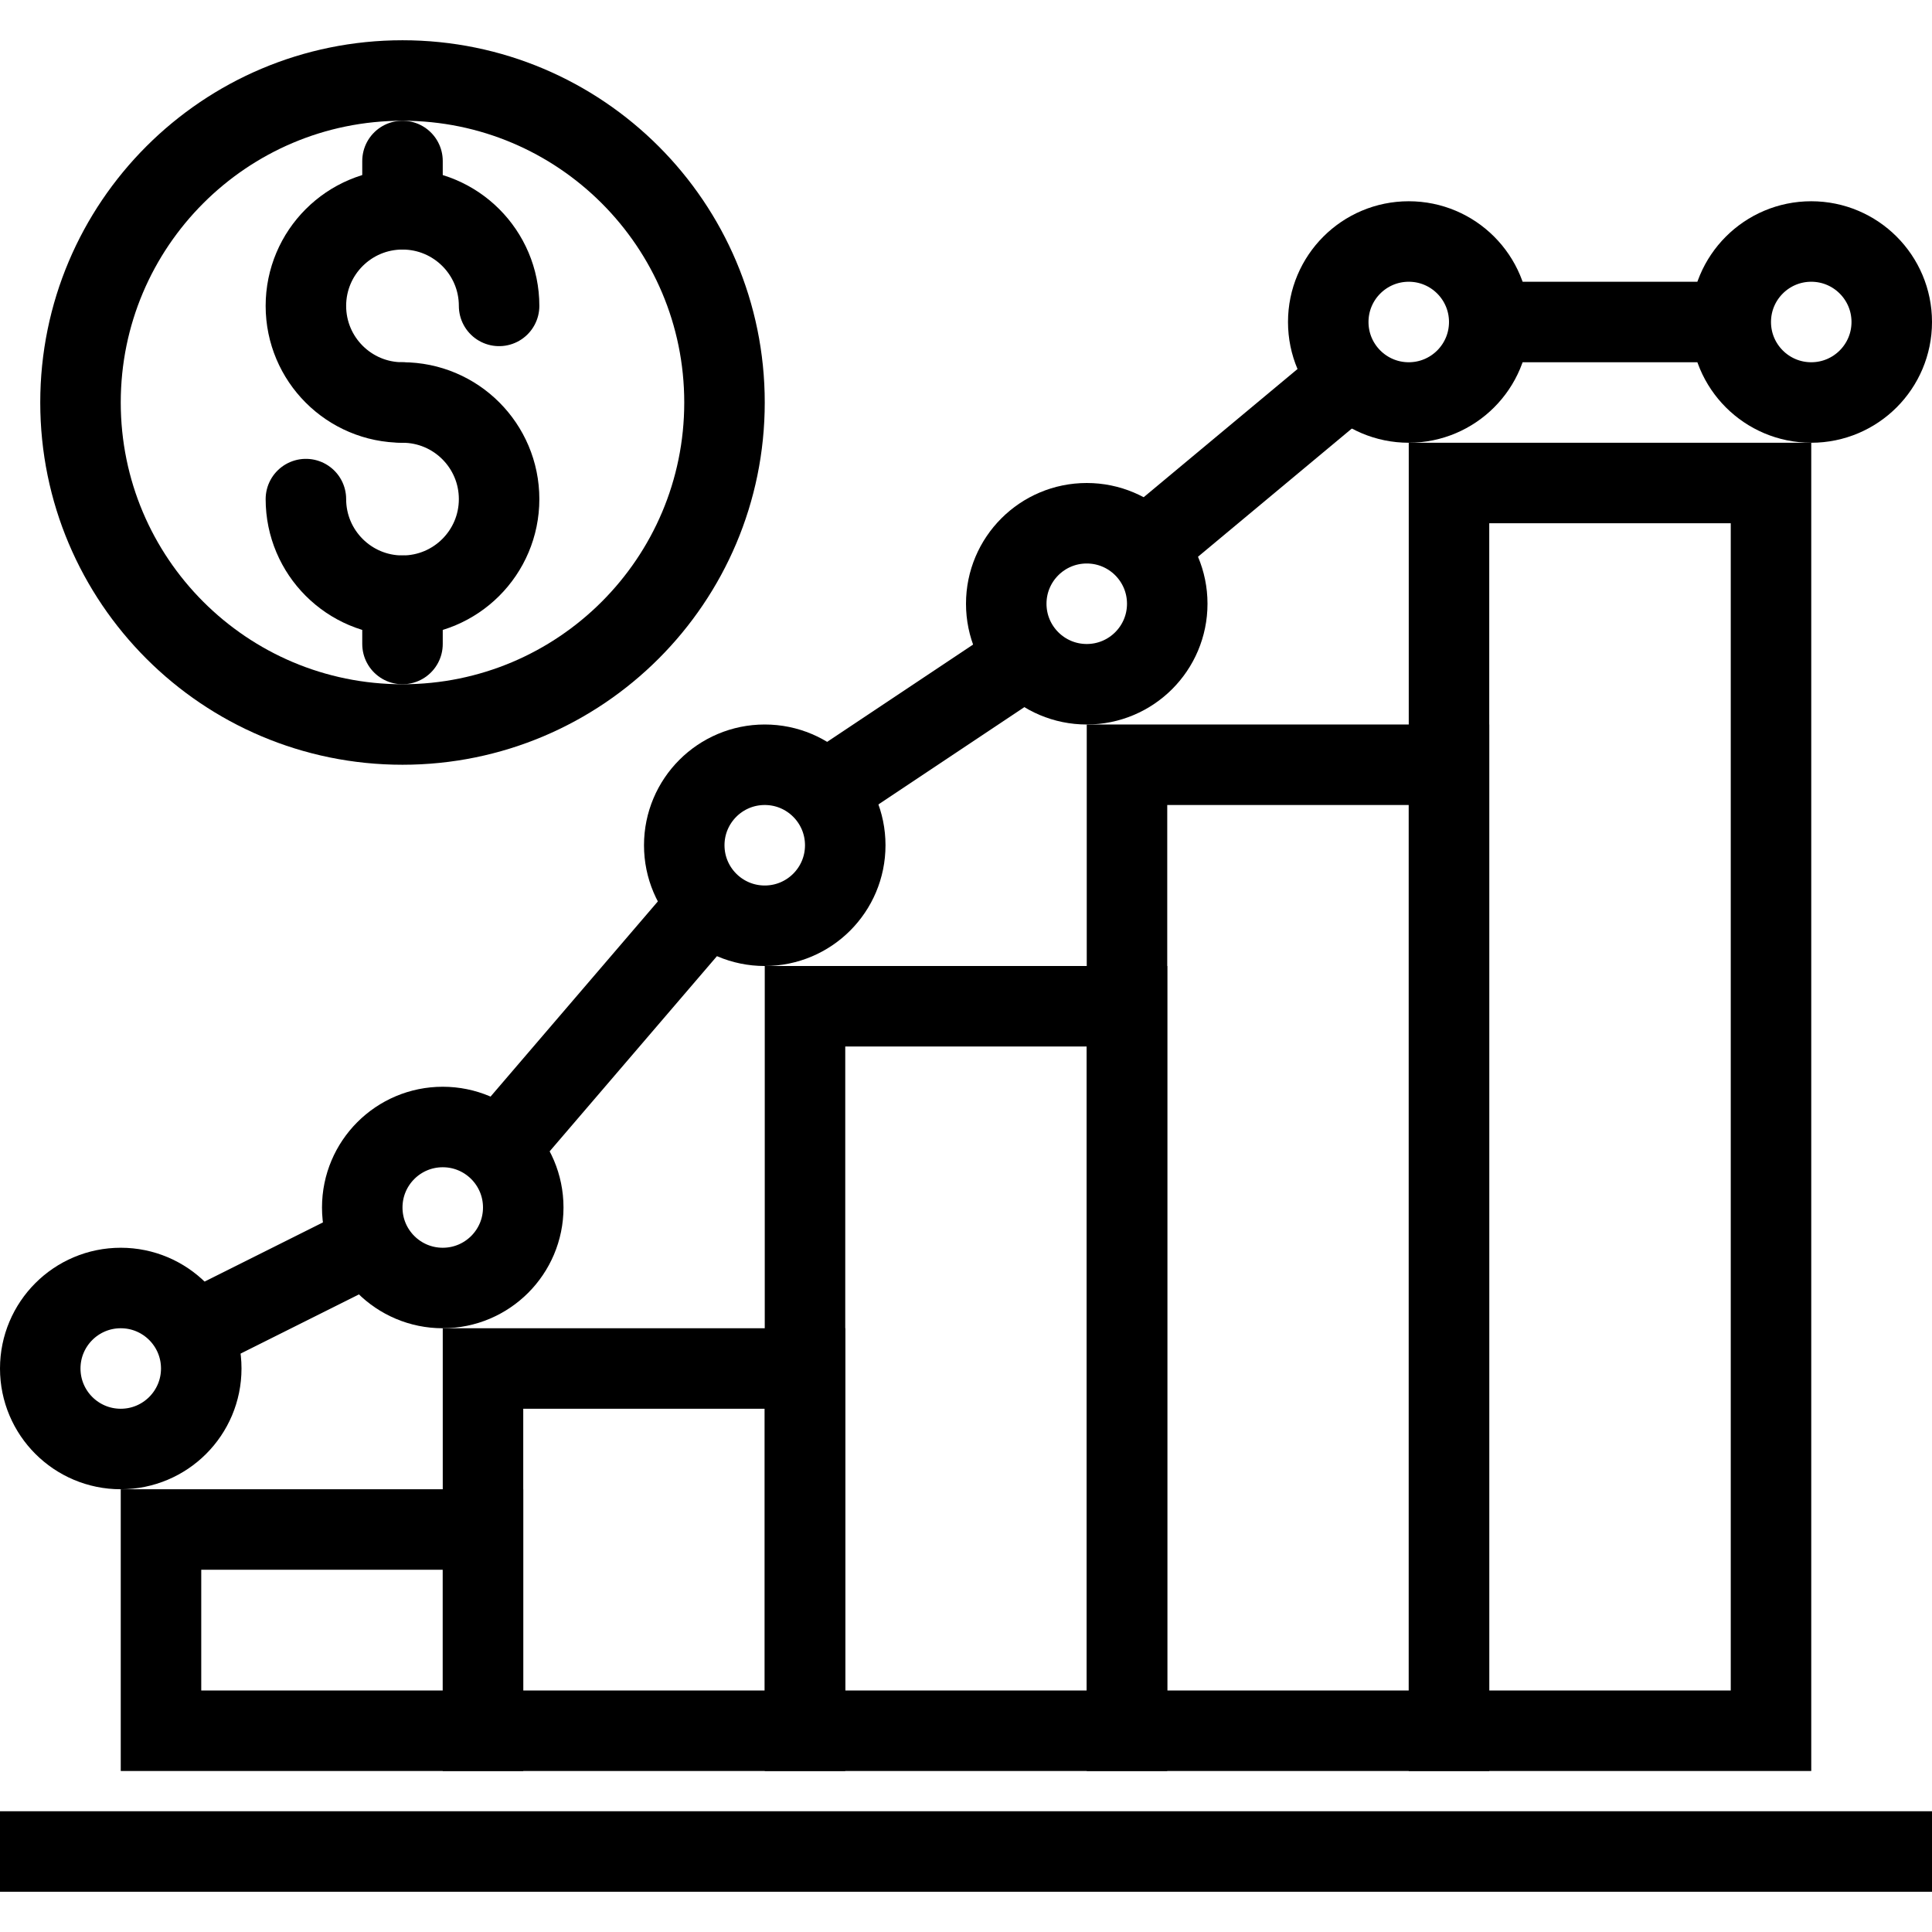
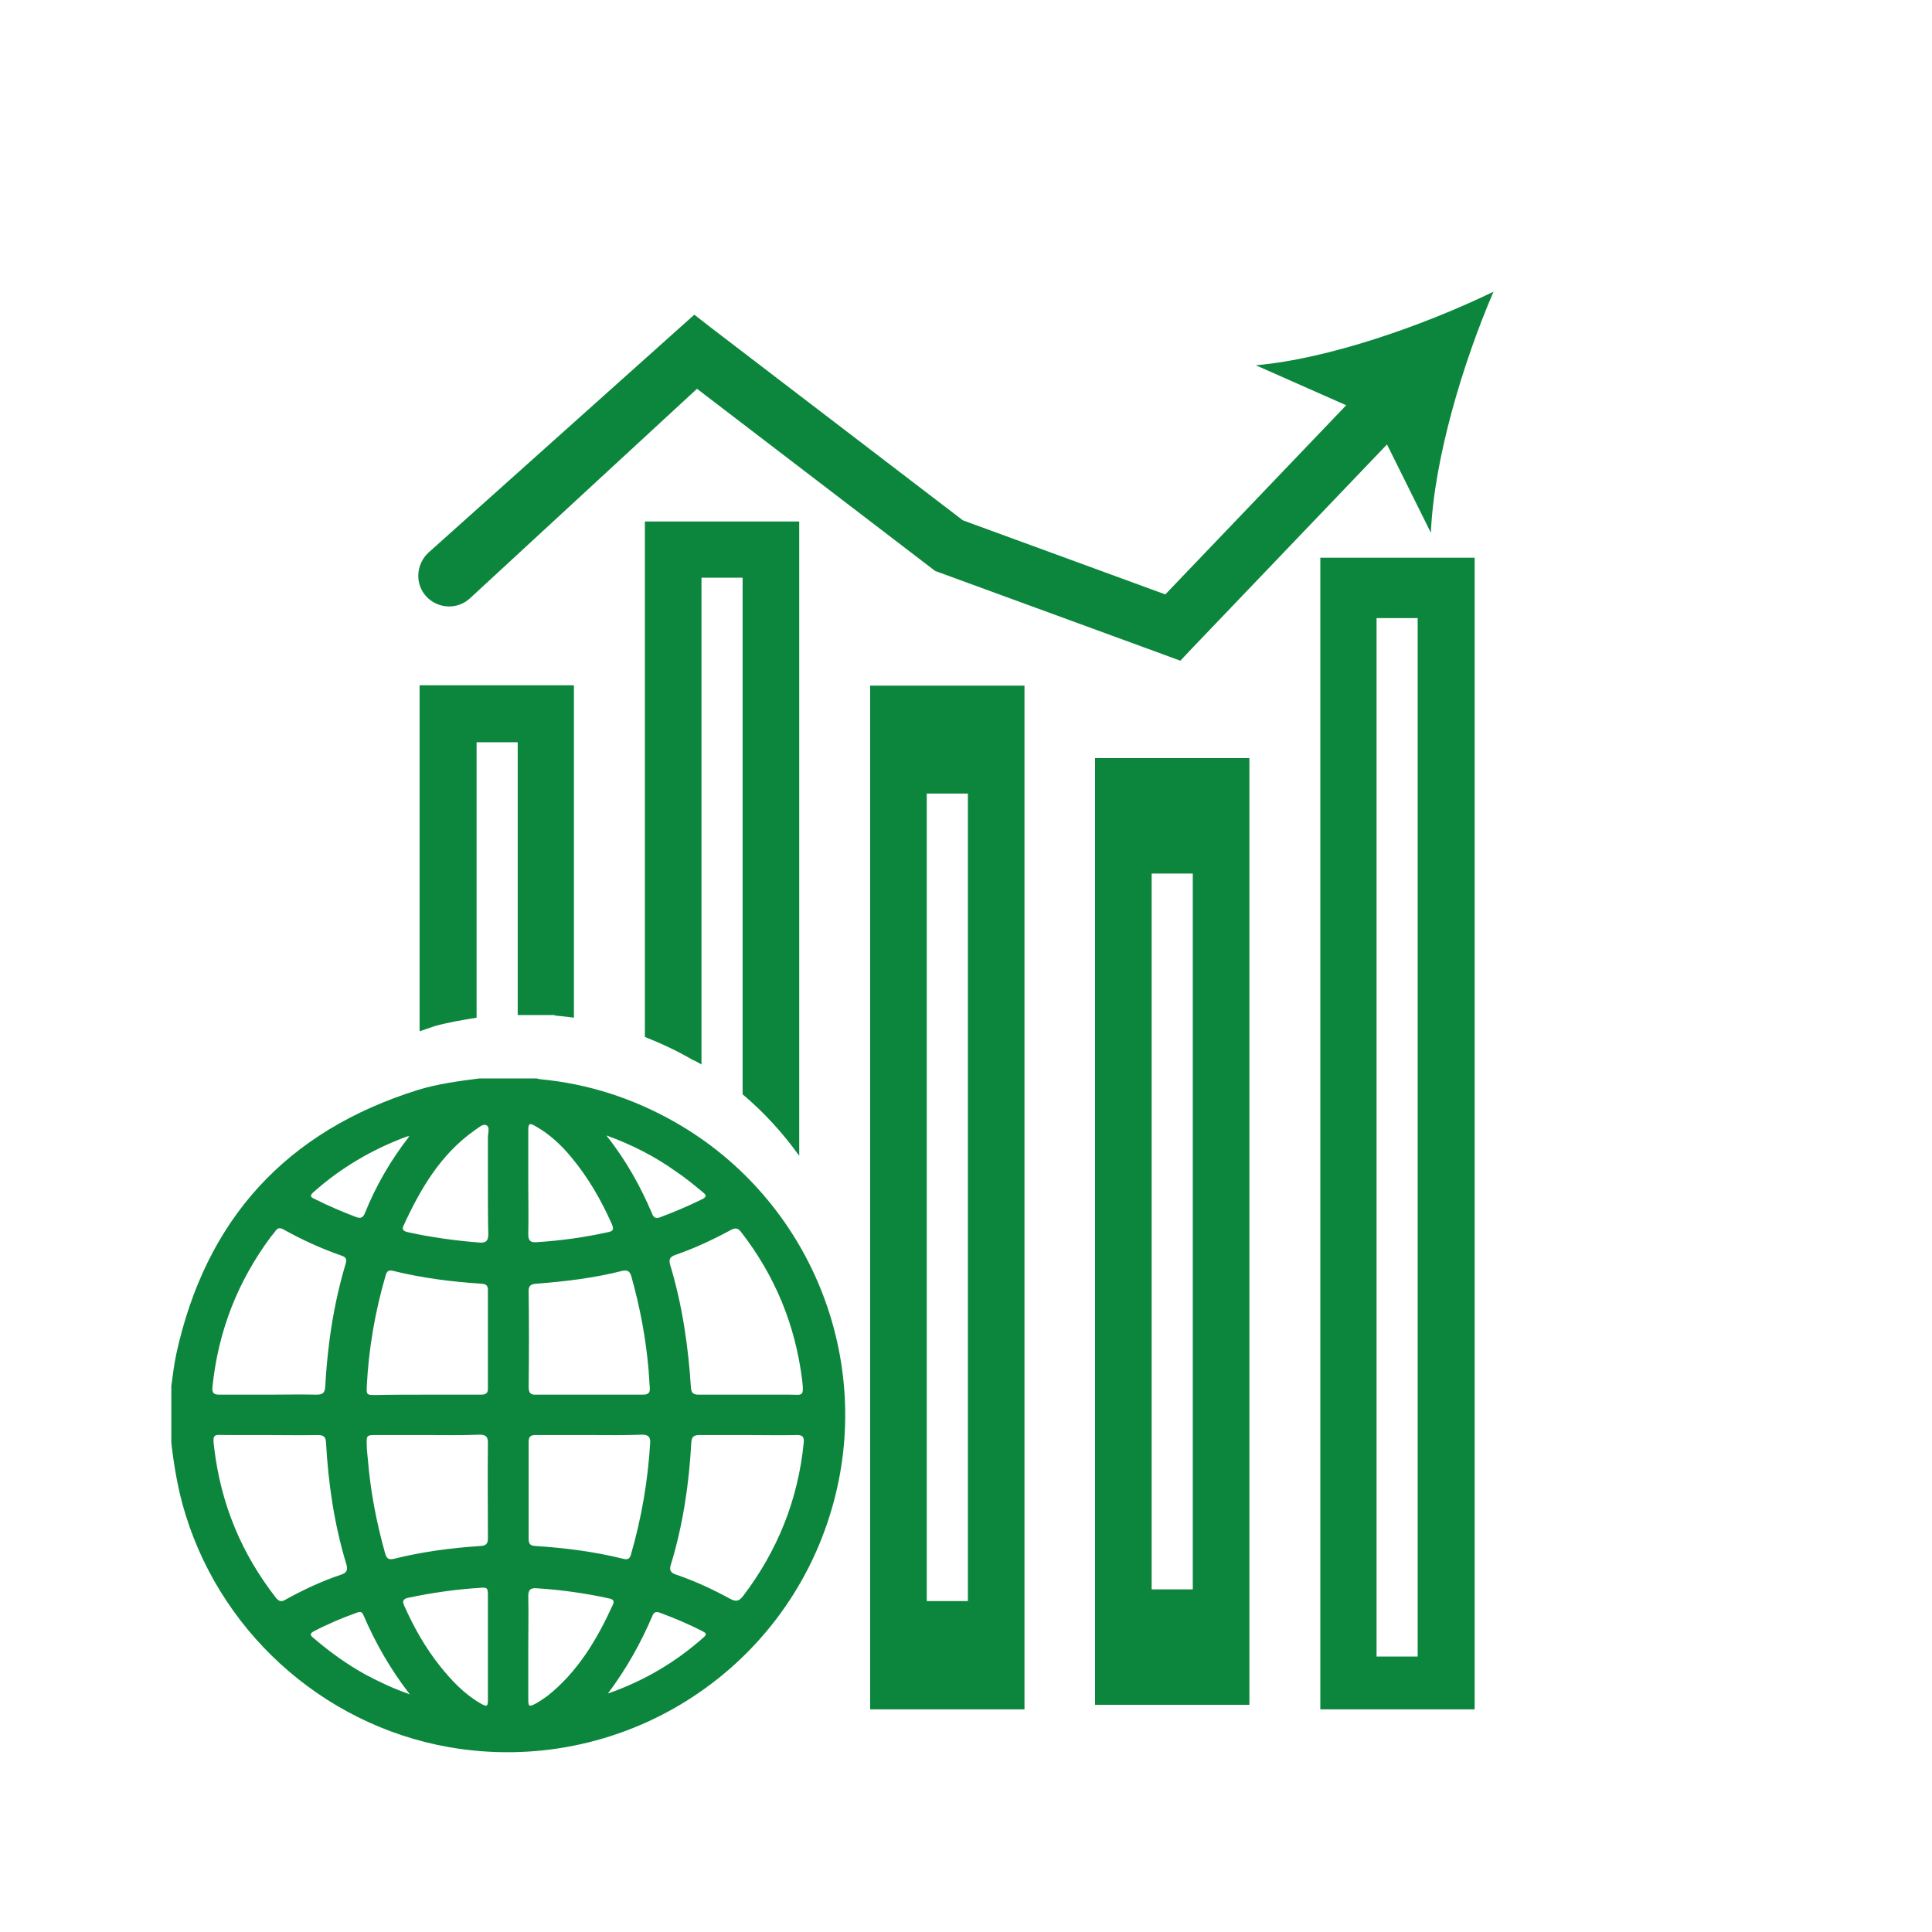
- <svg xmlns="http://www.w3.org/2000/svg" width="48px" height="48px" viewBox="0 0 48 48" data-name="Layer 1" id="Layer_1">
-   <defs>
-     <style>.cls-1,.cls-2{fill:none;stroke:#000;stroke-miterlimit:10;stroke-width:2px;}.cls-2{stroke-linecap:round;}</style>
-   </defs>
-   <line class="cls-1" x2="48" y1="46" y2="46" />
-   <rect class="cls-1" height="5" width="8" x="4" y="38" />
-   <rect class="cls-1" height="31" width="8" x="36" y="12" />
-   <rect class="cls-1" height="24" width="8" x="28" y="19" />
-   <rect class="cls-1" height="18" width="8" x="20" y="25" />
-   <rect class="cls-1" height="9" width="8" x="12" y="34" />
-   <circle class="cls-1" cx="3" cy="34" r="2" />
-   <circle class="cls-1" cx="19" cy="21" r="2" />
-   <circle class="cls-1" cx="11" cy="30" r="2" />
-   <circle class="cls-1" cx="27" cy="15" r="2" />
-   <circle class="cls-1" cx="35" cy="8" r="2" />
-   <circle class="cls-1" cx="45" cy="8" r="2" />
-   <line class="cls-1" x1="5" x2="9" y1="33" y2="31" />
-   <line class="cls-1" x1="12" x2="18" y1="29" y2="22" />
-   <line class="cls-1" x1="20" x2="26" y1="20" y2="16" />
-   <line class="cls-1" x1="28" x2="34" y1="14" y2="9" />
-   <line class="cls-1" x1="37" x2="43" y1="8" y2="8" />
-   <path class="cls-2" d="M10,10a2.4,2.4,0,1,1,2.4-2.4" />
-   <path class="cls-2" d="M10,10a2.4,2.4,0,1,1-2.4,2.4" />
-   <line class="cls-2" x1="10" x2="10" y1="4" y2="5.2" />
-   <line class="cls-2" x1="10" x2="10" y1="16" y2="14.8" />
-   <circle class="cls-2" cx="10" cy="10" r="8" />
+ <svg xmlns="http://www.w3.org/2000/svg" version="1.1" id="Layer_1" x="0px" y="0px" viewBox="0 0 512 512" style="enable-background:new 0 0 512 512;" xml:space="preserve">
+   <style type="text/css">
+ 	.st0{fill:none;stroke:#0D863D;stroke-width:15;stroke-miterlimit:10;}
+ 	.st1{fill:none;stroke:#0D863D;stroke-width:8;stroke-miterlimit:10;}
+ 	.st2{fill:#0D863D;}
+ 	.st3{fill:none;stroke:#0D863D;stroke-miterlimit:10;}
+ 	.st4{fill:none;stroke:#0D863D;stroke-width:4;stroke-miterlimit:10;}
+ 	.st5{fill:none;stroke:#0D863D;stroke-width:15;stroke-linecap:round;stroke-linejoin:round;stroke-miterlimit:10;}
+ 	.st6{fill:url(#SVGID_1_);}
+ 	.st7{fill:url(#SVGID_2_);}
+ 	.st8{fill:url(#SVGID_3_);}
+ 	.st9{fill:url(#SVGID_4_);}
+ 	.st10{fill:url(#SVGID_5_);}
+ 	.st11{fill:url(#SVGID_6_);}
+ 	.st12{fill:url(#SVGID_7_);}
+ 	.st13{fill:url(#SVGID_8_);}
+ 	.st14{fill:url(#SVGID_9_);}
+ 	.st15{fill:url(#SVGID_10_);}
+ 	.st16{fill:#13C670;}
+ 	.st17{fill:url(#SVGID_11_);}
+ 	.st18{fill:#206529;}
+ 	.st19{fill:#195521;}
+ 	.st20{fill:url(#SVGID_12_);}
+ 	.st21{fill:url(#SVGID_13_);}
+ 	.st22{fill:url(#SVGID_14_);}
+ 	.st23{fill:url(#SVGID_15_);}
+ 	.st24{fill:url(#SVGID_16_);}
+ 	.st25{fill:url(#SVGID_17_);}
+ 	.st26{fill:url(#SVGID_18_);}
+ 	.st27{fill:url(#SVGID_19_);}
+ 	.st28{fill:url(#SVGID_20_);}
+ 	.st29{fill:url(#SVGID_21_);}
+ 	.st30{fill:url(#SVGID_22_);}
+ 	.st31{fill:url(#SVGID_23_);}
+ 	.st32{fill:url(#SVGID_24_);}
+ </style>
+   <g>
+     <g>
+       <path class="st2" d="M113.6,146.4l65.7-58.8l4.7-4.2l4.9,3.8l67.2,51.4l-2-1.1l59.3,21.7l-8,1.9l56.9-59.5c2.9-3,7.6-3.1,10.6-0.2    c3,2.9,3.1,7.6,0.2,10.6l-56.9,59.5l-3.4,3.6l-4.6-1.7l-59.3-21.7l-1.1-0.4l-0.9-0.7l-67.2-51.4l9.6-0.4l-64.8,59.8    c-3.3,3-8.4,2.8-11.5-0.5S110.2,149.5,113.6,146.4C113.5,146.5,113.5,146.4,113.6,146.4z" />
+       <g>
+         <path class="st2" d="M395.8,77.3c-8.1,18.8-15.8,44.4-16.6,63.9l-15.2-30.6l-31.2-13.8C352.2,95.1,377.4,86.2,395.8,77.3z" />
+       </g>
+     </g>
+   </g>
+   <path class="st2" d="M126.3,269.7v-73h10.9V269c3.2,0,6.4,0,9.6,0c0.3,0.1,0.6,0.2,0.8,0.2c1.5,0.1,3,0.3,4.5,0.5v-88.1h-40.9v91.7  c1.4-0.5,2.7-0.9,4.1-1.4C119,270.9,122.6,270.3,126.3,269.7z" />
+   <path class="st2" d="M290.2,451.8h40.9V200.9h-40.9V451.8z M305.2,231.5h10.9v189.7h-10.9V231.5z" />
+   <path class="st2" d="M230.6,453h40.9V181.7h-40.9L230.6,453z M245.6,210.3h10.9v214h-10.9L245.6,210.3z" />
+   <path class="st2" d="M349.9,147.8V453h40.9V147.8H349.9z M375.7,439h-10.9V163.8h10.9V439z" />
+   <path class="st2" d="M185.9,282.1v-129h10.9l0,136.9c5.7,4.8,10.7,10.3,15,16.3l0-168.1h-40.9v136.6c4.3,1.7,8.6,3.7,12.7,6.1  C184.4,281.2,185.2,281.7,185.9,282.1z" />
+   <g>
+     <path class="st2" d="M127,285.8c5.1,0,10.2,0,15.3,0c0.3,0.1,0.6,0.2,0.8,0.2c12.8,1.2,24.8,5.1,36,11.5   c35.6,20.4,52.8,62.7,41.4,102.1c-12.7,44.1-56.5,71.3-101.6,63.4c-33.9-6-61.6-31.4-70.6-64.6c-1.4-5.3-2.3-10.7-2.9-16.1   c0-5,0-10,0-15c0.4-2.8,0.7-5.6,1.3-8.4c7.8-35.8,29.2-59.2,64.2-70.1C116.2,287.2,121.6,286.5,127,285.8z M71.3,369.6   c4.2,0,8.4-0.1,12.5,0c1.7,0,2.3-0.4,2.4-2.2c0.2-4,0.6-8.1,1.1-12.1c0.9-6.9,2.3-13.7,4.3-20.4c0.3-1.1,0.2-1.7-1-2.1   c-5.4-1.9-10.5-4.2-15.5-7c-0.9-0.5-1.5-0.4-2.1,0.4c-0.3,0.5-0.7,0.9-1.1,1.4c-8.9,11.9-14.1,25.2-15.6,40c-0.1,1.4,0.2,2,1.8,2   C62.6,369.6,66.9,369.6,71.3,369.6z M198,369.6c3.8,0,7.5,0,11.3,0c3.3,0,3.8,0.7,3.3-3.7c-1.8-14.7-7.2-27.8-16.2-39.4   c-0.8-1-1.4-1.2-2.6-0.6c-4.8,2.6-9.7,4.9-14.9,6.7c-1.4,0.5-1.7,1.2-1.3,2.6c3.2,10.6,4.8,21.5,5.5,32.5c0.1,1.4,0.6,1.9,2,1.9   C189.4,369.6,193.7,369.6,198,369.6z M71.3,380.3c-3.7,0-7.4,0-11.1,0c-3.5,0-4-0.7-3.4,3.7c1.8,14.7,7.2,27.7,16.3,39.4   c0.8,1,1.5,1.2,2.6,0.5c4.7-2.6,9.6-4.9,14.7-6.6c1.5-0.5,1.8-1.2,1.4-2.7c-3.2-10.5-4.8-21.4-5.4-32.3c-0.1-1.6-0.7-2-2.2-2   C79.7,380.4,75.5,380.3,71.3,380.3z M198.3,380.3c-4.3,0-8.6,0-12.9,0c-1.5,0-2.1,0.4-2.2,2c-0.6,11-2.2,21.8-5.4,32.3   c-0.5,1.5-0.1,2.2,1.4,2.7c5,1.7,9.7,3.9,14.3,6.4c1.5,0.8,2.3,0.7,3.4-0.7c9.2-12.1,14.6-25.6,16.1-40.7c0.1-1.4-0.2-2-1.7-2   C206.8,380.4,202.5,380.3,198.3,380.3z M113.1,369.6c4.8,0,9.6,0,14.4,0c1.1,0,1.8-0.3,1.8-1.5c0-8.8,0-17.5,0-26.3   c0-1.1-0.5-1.5-1.6-1.6c-7.9-0.5-15.8-1.5-23.5-3.4c-1.1-0.3-1.7,0-2,1.2c-2.8,9.6-4.5,19.4-5,29.4c-0.1,2.2,0,2.3,2.2,2.3   C103.9,369.6,108.5,369.6,113.1,369.6z M113.3,380.3c-4.5,0-8.9,0-13.4,0c-2.8,0-2.8,0-2.7,2.8c0,1.3,0.2,2.5,0.3,3.8   c0.7,8.5,2.3,16.7,4.6,24.9c0.4,1.3,1,1.6,2.3,1.3c7.6-1.9,15.3-2.9,23-3.4c1.4-0.1,1.9-0.6,1.9-2c0-8.5-0.1-16.9,0-25.4   c0-1.6-0.6-2.1-2.2-2.1C122.5,380.4,117.9,380.3,113.3,380.3z M156.1,369.6c4.8,0,9.5,0,14.3,0c1.4,0,1.9-0.5,1.8-1.8   c-0.1-1.5-0.2-3-0.3-4.5c-0.7-8.5-2.3-16.9-4.6-25.1c-0.4-1.3-1-1.7-2.4-1.4c-7.5,1.9-15.1,2.8-22.8,3.4c-1.6,0.1-2.1,0.7-2,2.2   c0.1,8.4,0.1,16.8,0,25.2c0,1.5,0.5,2.1,2,2C146.7,369.6,151.4,369.6,156.1,369.6z M156.3,380.3c-4.8,0-9.6,0-14.4,0   c-1.2,0-1.8,0.4-1.8,1.7c0,8.6,0,17.3,0,25.9c0,1.3,0.5,1.7,1.7,1.8c7.9,0.5,15.7,1.5,23.4,3.4c1.1,0.3,1.7,0,2-1.1   c2.8-9.7,4.5-19.5,5.1-29.6c0.1-1.7-0.6-2.2-2.2-2.2C165.4,380.4,160.8,380.3,156.3,380.3z M129.3,313.4c0-4,0-8,0-12   c0-1.1,0.6-2.7-0.4-3.2c-1-0.5-2.2,0.8-3.2,1.4c-9,6.4-14.3,15.5-18.8,25.3c-0.4,1,0,1.3,1,1.6c6.3,1.4,12.8,2.3,19.3,2.8   c1.7,0.1,2.2-0.6,2.2-2.2C129.3,322.5,129.3,318,129.3,313.4z M140,313.4c0,4.6,0.1,9.2,0,13.7c0,1.6,0.5,2.2,2.1,2.1   c6.5-0.4,12.9-1.3,19.2-2.7c1.6-0.3,1.2-1.2,0.8-2.2c-2.8-6.3-6.2-12.2-10.6-17.5c-2.7-3.3-5.8-6.2-9.5-8.3c-1.7-1-2-0.8-2,1.1   C140,304.3,140,308.9,140,313.4z M129.3,436.6c0-4.5,0-9.1,0-13.6c0-2.2-0.1-2.4-2.2-2.2c-6.3,0.4-12.6,1.3-18.8,2.6   c-1.5,0.3-1.8,0.9-1.1,2.3c2.5,5.6,5.5,10.9,9.3,15.7c3.1,3.9,6.5,7.5,10.8,10c1.8,1,2,0.9,2-1.1   C129.3,445.6,129.3,441.1,129.3,436.6z M140,436.6c0,4.6,0,9.2,0,13.8c0,1.8,0.2,2,1.9,1.1c1.1-0.6,2.1-1.3,3.1-2   c8.1-6.4,13.2-15,17.4-24.2c0.5-1,0.1-1.5-1-1.7c-6.4-1.4-12.8-2.3-19.3-2.7c-1.6-0.1-2.1,0.5-2.1,2.1   C140.1,427.4,140,432,140,436.6z M108.5,301.1c-0.4,0.1-0.6,0-0.7,0.1c-9.2,3.4-17.5,8.3-24.8,14.8c-1,0.9-0.6,1.3,0.3,1.7   c3.6,1.8,7.3,3.4,11,4.8c1.3,0.5,1.9,0.2,2.4-1C99.6,314.3,103.5,307.5,108.5,301.1z M160.7,300.9c5.2,6.6,9,13.4,12.1,20.7   c0.4,1.1,1,1.4,2.1,1c3.8-1.4,7.5-3,11.2-4.8c1.3-0.7,1.1-1.1,0.1-1.9c-2.3-1.9-4.6-3.8-7-5.4C173.6,306.5,167.6,303.4,160.7,300.9   z M108.6,449c-5.2-6.7-9.1-13.6-12.3-21c-0.4-1-1-0.9-1.8-0.6c-3.9,1.4-7.7,3-11.3,4.9c-1.2,0.6-1,1.1-0.1,1.8   c4.3,3.7,8.9,7,13.8,9.7C100.5,445.7,104.2,447.5,108.6,449z M161.1,448.8c9.5-3.3,18-8.3,25.5-15c0.9-0.8,0.3-1.1-0.4-1.5   c-3.7-1.9-7.5-3.5-11.3-4.9c-1-0.4-1.6-0.2-2,0.8C169.8,435.5,165.9,442.4,161.1,448.8z" />
+   </g>
</svg>
